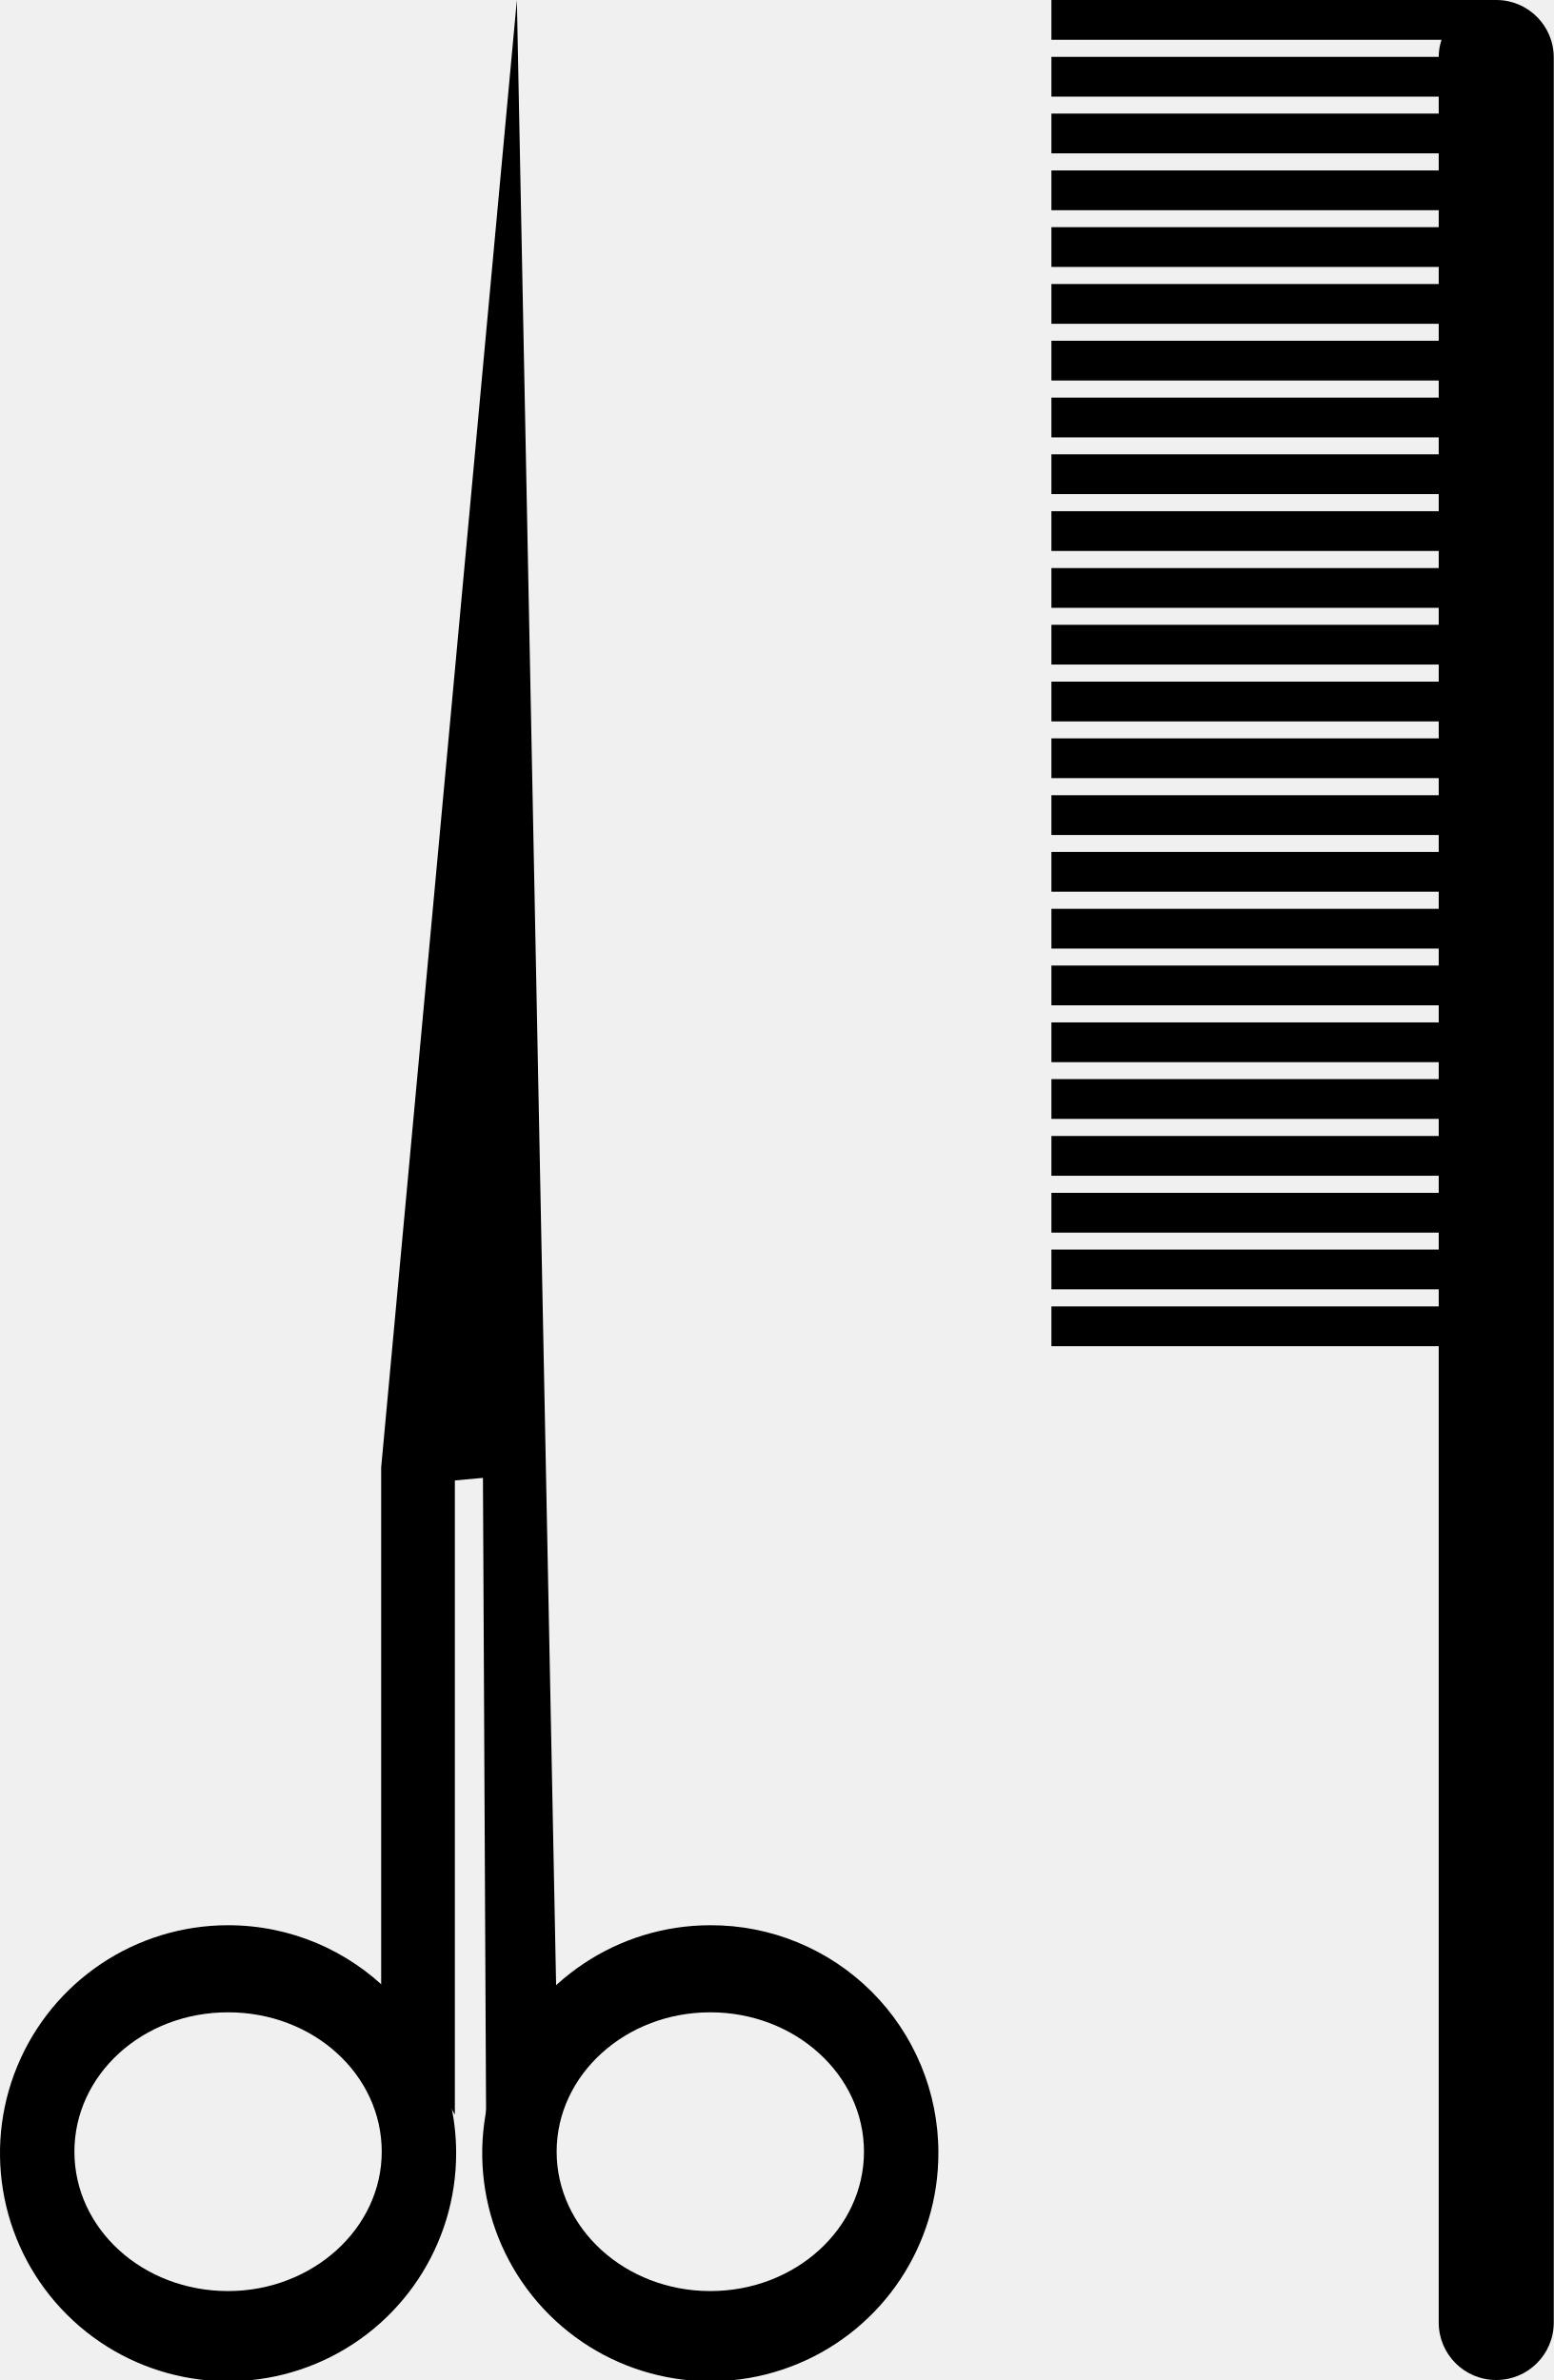
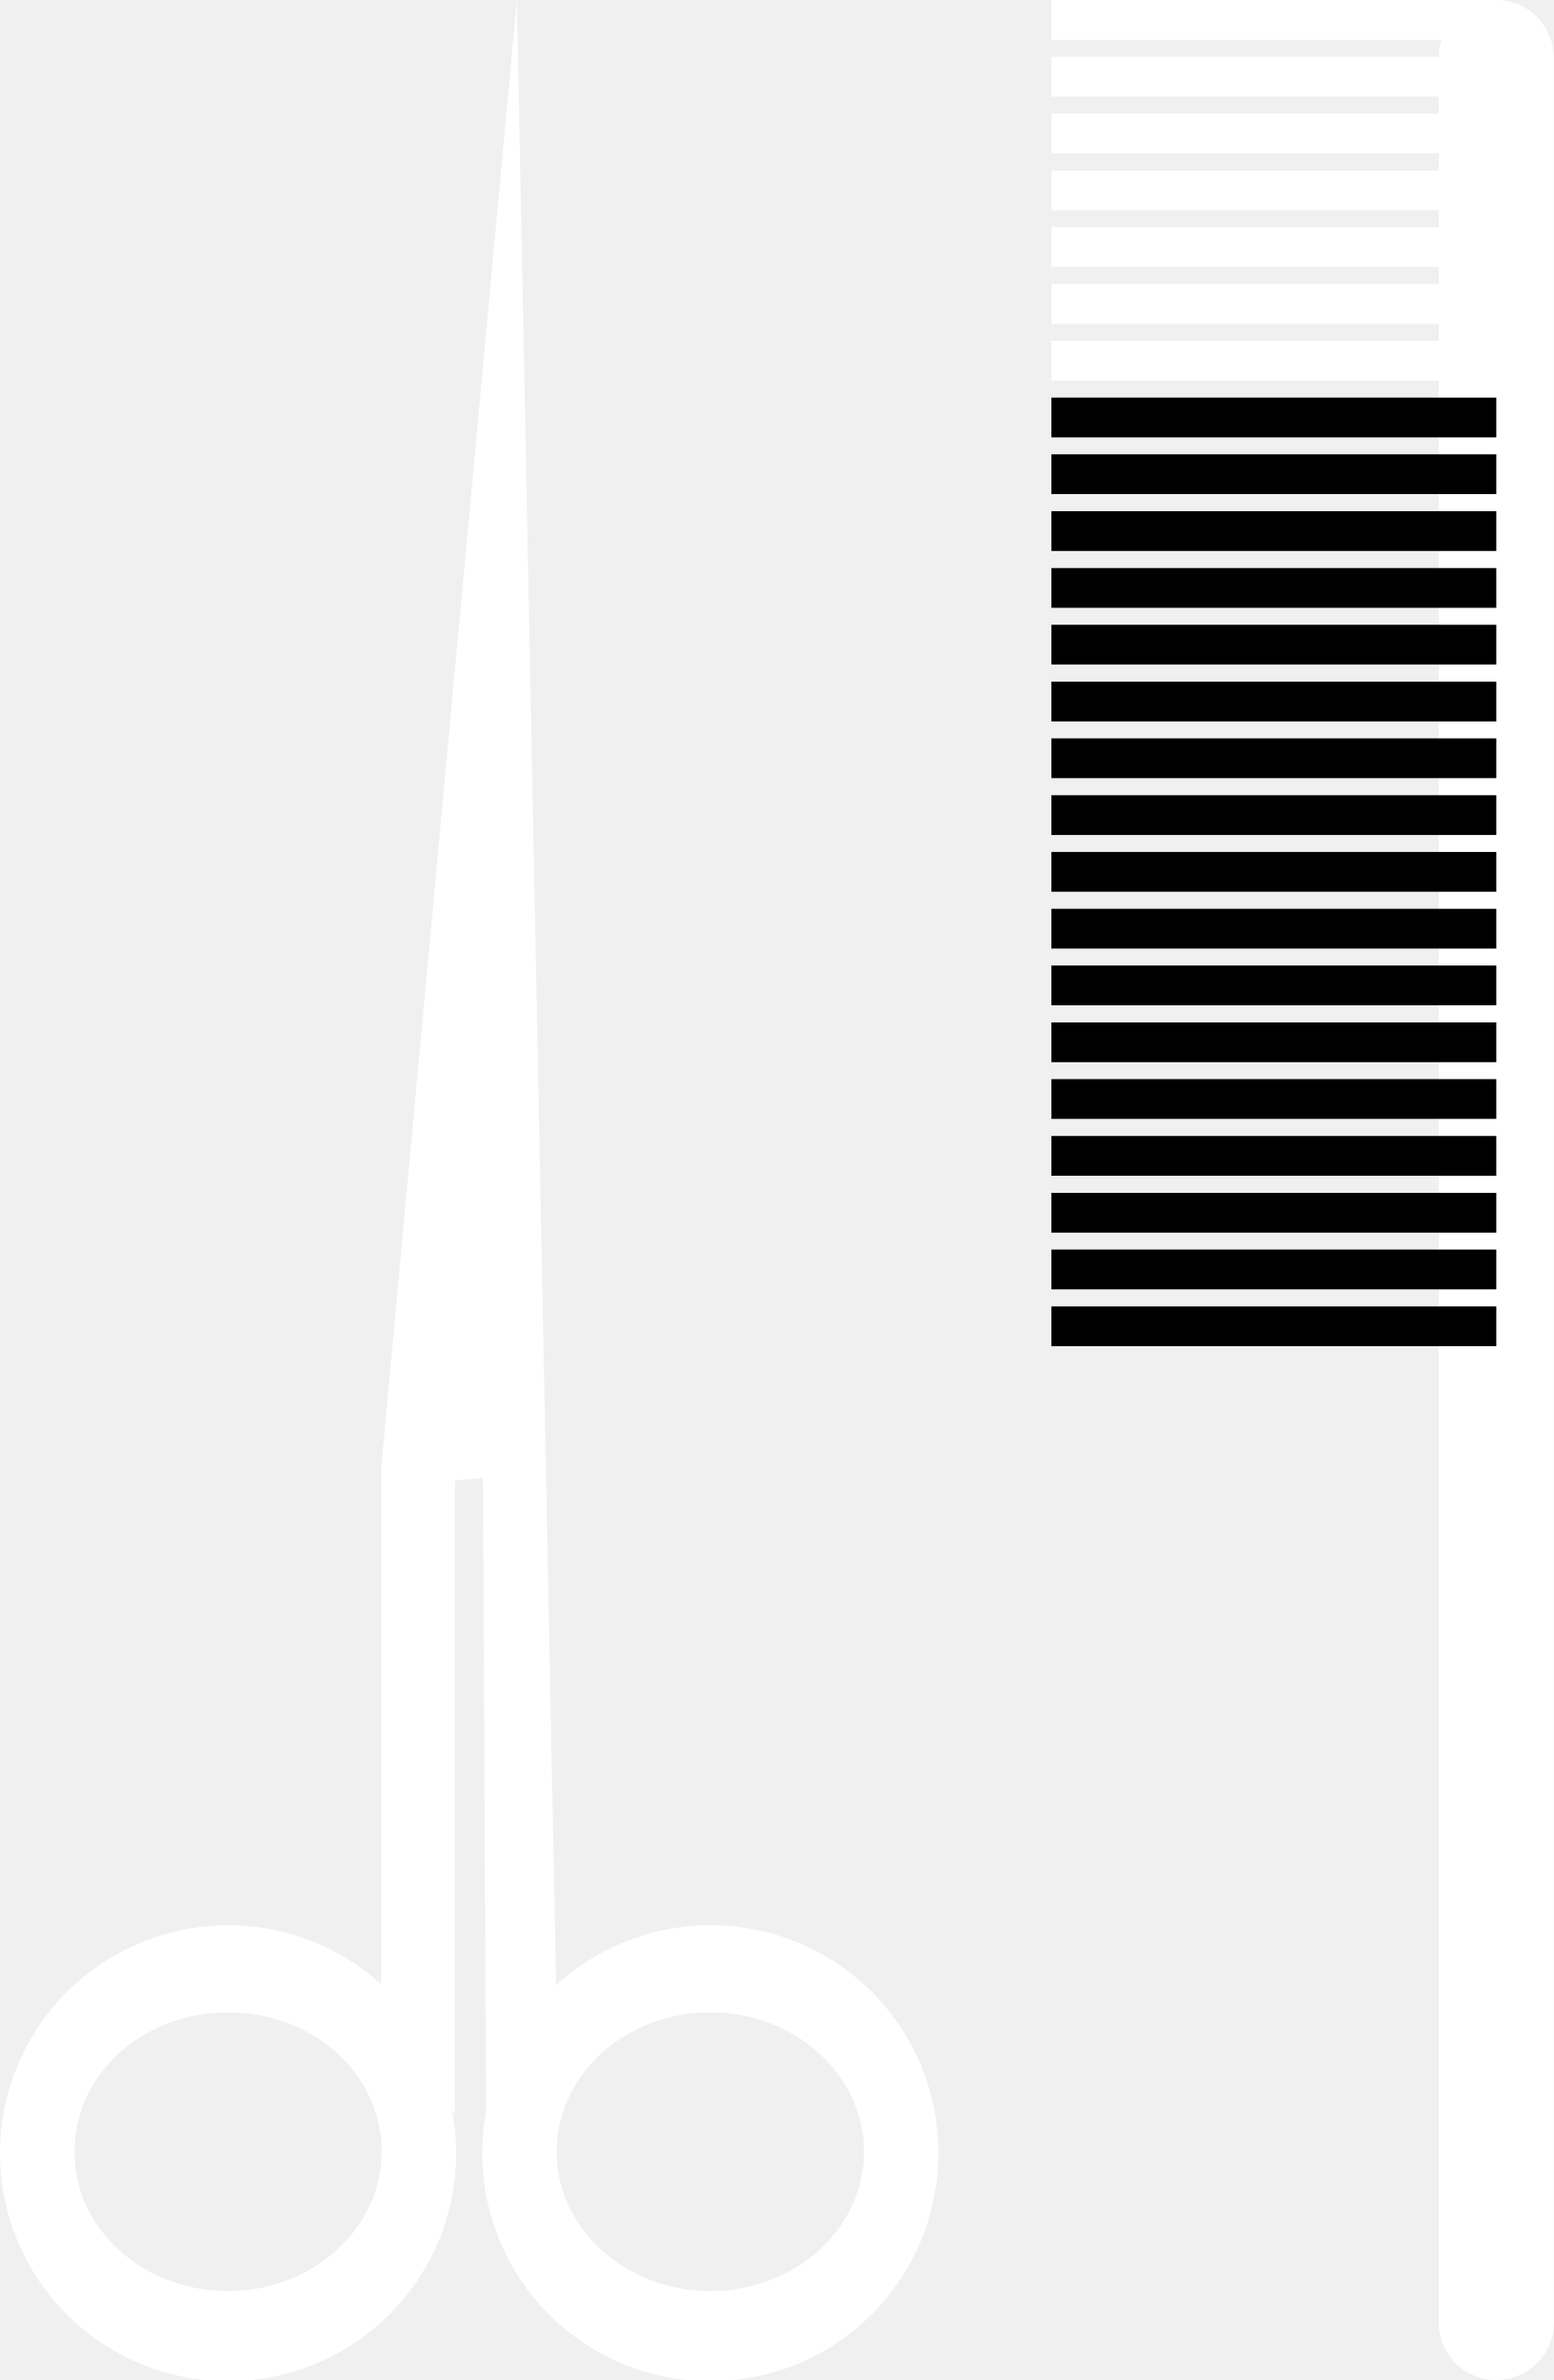
<svg xmlns="http://www.w3.org/2000/svg" id="Layer_1" data-name="Layer 1" viewBox="0 0 109 167">
-   <path d="M16,135.09a16,16,0,1,0,16,15.95A16,16,0,0,0,16,135.09Zm0,25.67c-6,0-10.78-4.38-10.78-9.78S10,141.2,16,141.2s10.78,4.38,10.78,9.78S21.91,160.76,16,160.76Z" transform="translate(0 0)" />
-   <path d="M49.83,135.09a16,16,0,1,0,16,15.95A15.95,15.95,0,0,0,49.83,135.09Zm0,25.67c-5.95,0-10.78-4.38-10.78-9.78s4.83-9.78,10.78-9.78,10.78,4.38,10.78,9.78S55.79,160.76,49.83,160.76Z" transform="translate(0 0)" />
-   <polygon points="26.74 139.28 26.74 102.97 36.26 0 39.05 141.2 34.1 148.38 33.88 103.7 31.91 103.88 31.91 148.38 26.74 139.28" />
-   <rect x="100.93" width="8.07" height="167" rx="4.03" />
-   <rect x="73.76" width="31.21" height="2.79" />
-   <rect x="73.76" y="3.99" width="31.21" height="2.79" />
-   <rect x="73.76" y="7.97" width="31.21" height="2.79" />
-   <rect x="73.76" y="11.96" width="31.21" height="2.79" />
-   <rect x="73.76" y="15.94" width="31.21" height="2.79" />
-   <rect x="73.76" y="19.93" width="31.21" height="2.79" />
-   <rect x="73.76" y="23.91" width="31.21" height="2.79" />
+   <path d="M16,135.09a16,16,0,1,0,16,15.95A16,16,0,0,0,16,135.09Zm0,25.67c-6,0-10.78-4.38-10.78-9.78S10,141.2,16,141.2s10.78,4.38,10.78,9.78S21.91,160.76,16,160.76Z" transform="translate(0 0)" fill="#FFFFFF" />
+   <path d="M49.83,135.09a16,16,0,1,0,16,15.95A15.95,15.95,0,0,0,49.83,135.09Zm0,25.67c-5.95,0-10.78-4.38-10.78-9.78s4.83-9.78,10.78-9.78,10.78,4.38,10.78,9.78S55.79,160.76,49.83,160.76Z" transform="translate(0 0)" fill="#FFFFFF" />
+   <polygon points="26.74 139.28 26.74 102.97 36.26 0 39.05 141.2 34.1 148.38 33.88 103.7 31.91 103.88 31.91 148.38 26.74 139.28" fill="#FFFFFF" />
+   <rect x="100.93" width="8.07" height="167" rx="4.03" fill="#FFFFFF" />
+   <rect x="73.76" width="31.21" height="2.79" fill="#FFFFFF" />
+   <rect x="73.76" y="3.99" width="31.21" height="2.79" fill="#FFFFFF" />
+   <rect x="73.76" y="7.97" width="31.21" height="2.79" fill="#FFFFFF" />
+   <rect x="73.76" y="11.96" width="31.21" height="2.79" fill="#FFFFFF" />
+   <rect x="73.76" y="15.94" width="31.21" height="2.79" fill="#FFFFFF" />
+   <rect x="73.76" y="19.93" width="31.21" height="2.79" fill="#FFFFFF" />
+   <rect x="73.76" y="23.91" width="31.21" height="2.79" fill="#FFFFFF" />
  <rect x="73.76" y="27.9" width="31.21" height="2.79" />
  <rect x="73.76" y="31.88" width="31.21" height="2.79" />
  <rect x="73.76" y="35.87" width="31.21" height="2.79" />
  <rect x="73.76" y="39.86" width="31.21" height="2.79" />
  <rect x="73.76" y="43.84" width="31.21" height="2.79" />
  <rect x="73.76" y="47.83" width="31.21" height="2.79" />
  <rect x="73.76" y="51.81" width="31.21" height="2.79" />
  <rect x="73.76" y="55.8" width="31.21" height="2.79" />
  <rect x="73.76" y="59.78" width="31.21" height="2.79" />
  <rect x="73.76" y="63.77" width="31.21" height="2.79" />
  <rect x="73.76" y="67.75" width="31.21" height="2.79" />
  <rect x="73.76" y="71.74" width="31.21" height="2.79" />
  <rect x="73.76" y="75.72" width="31.21" height="2.79" />
  <rect x="73.76" y="79.71" width="31.21" height="2.79" />
  <rect x="73.76" y="83.7" width="31.21" height="2.79" />
  <rect x="73.76" y="87.68" width="31.21" height="2.79" />
  <rect x="73.76" y="91.67" width="31.21" height="2.79" />
</svg>
